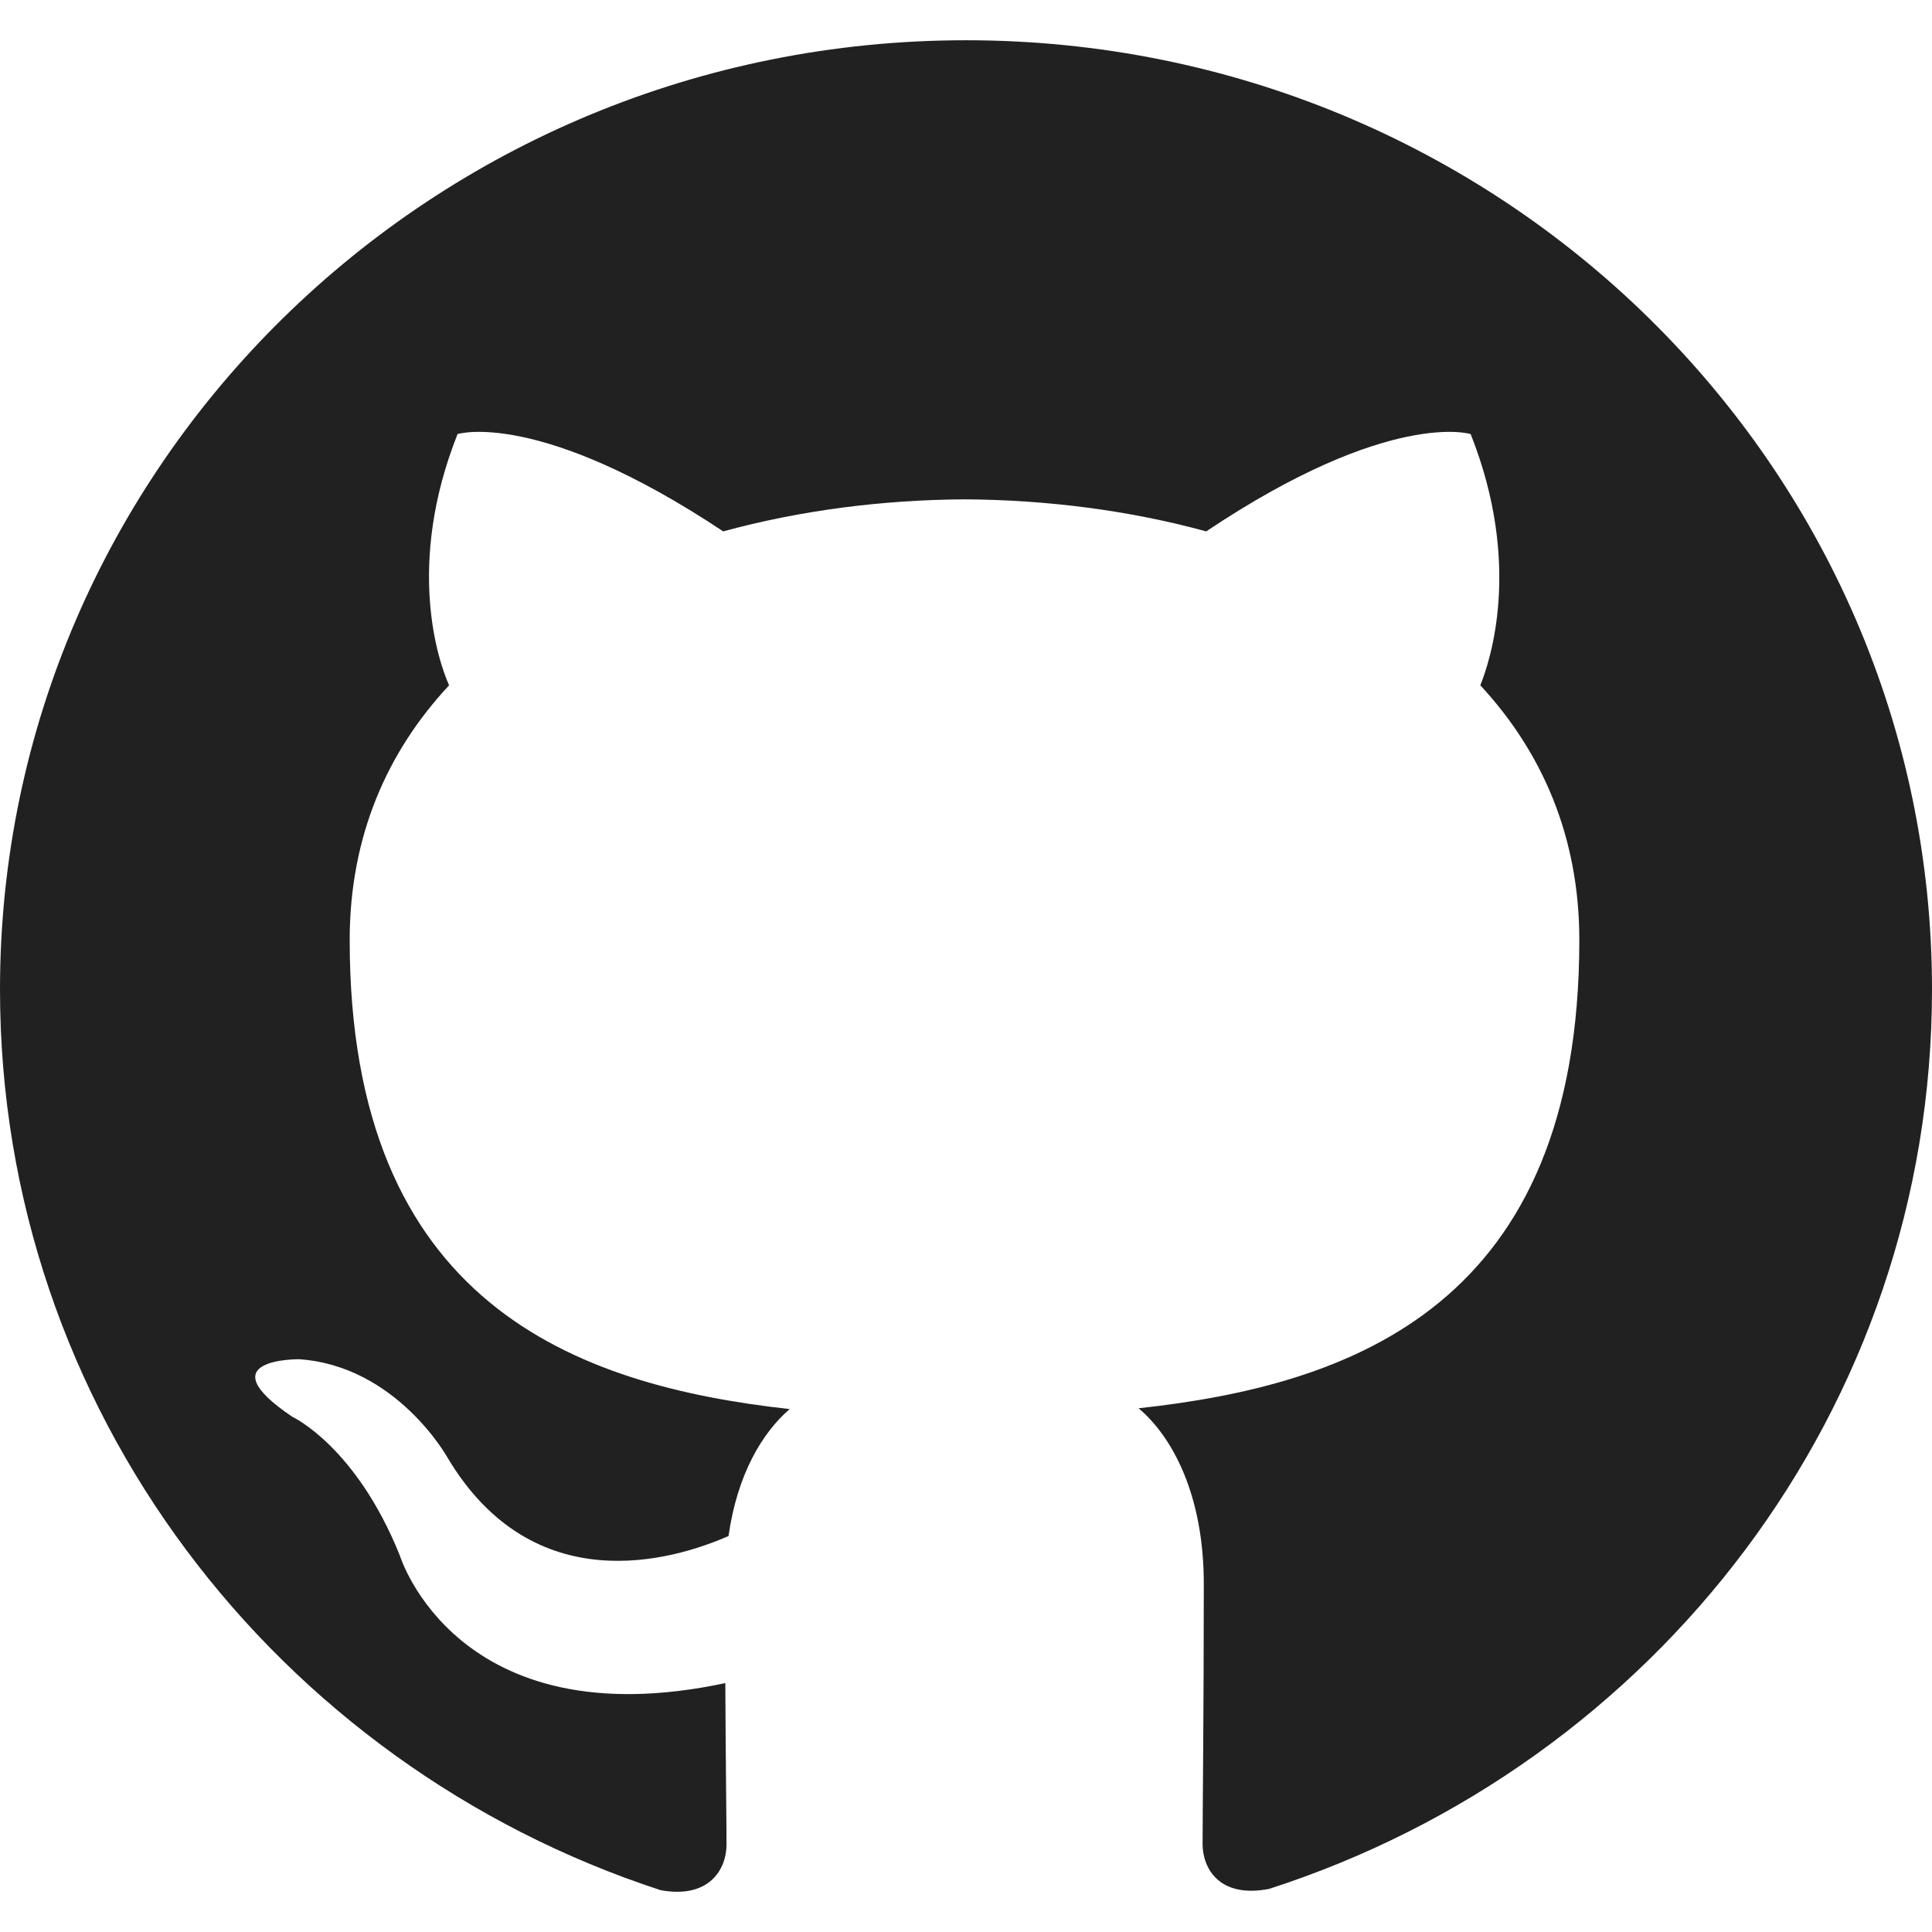
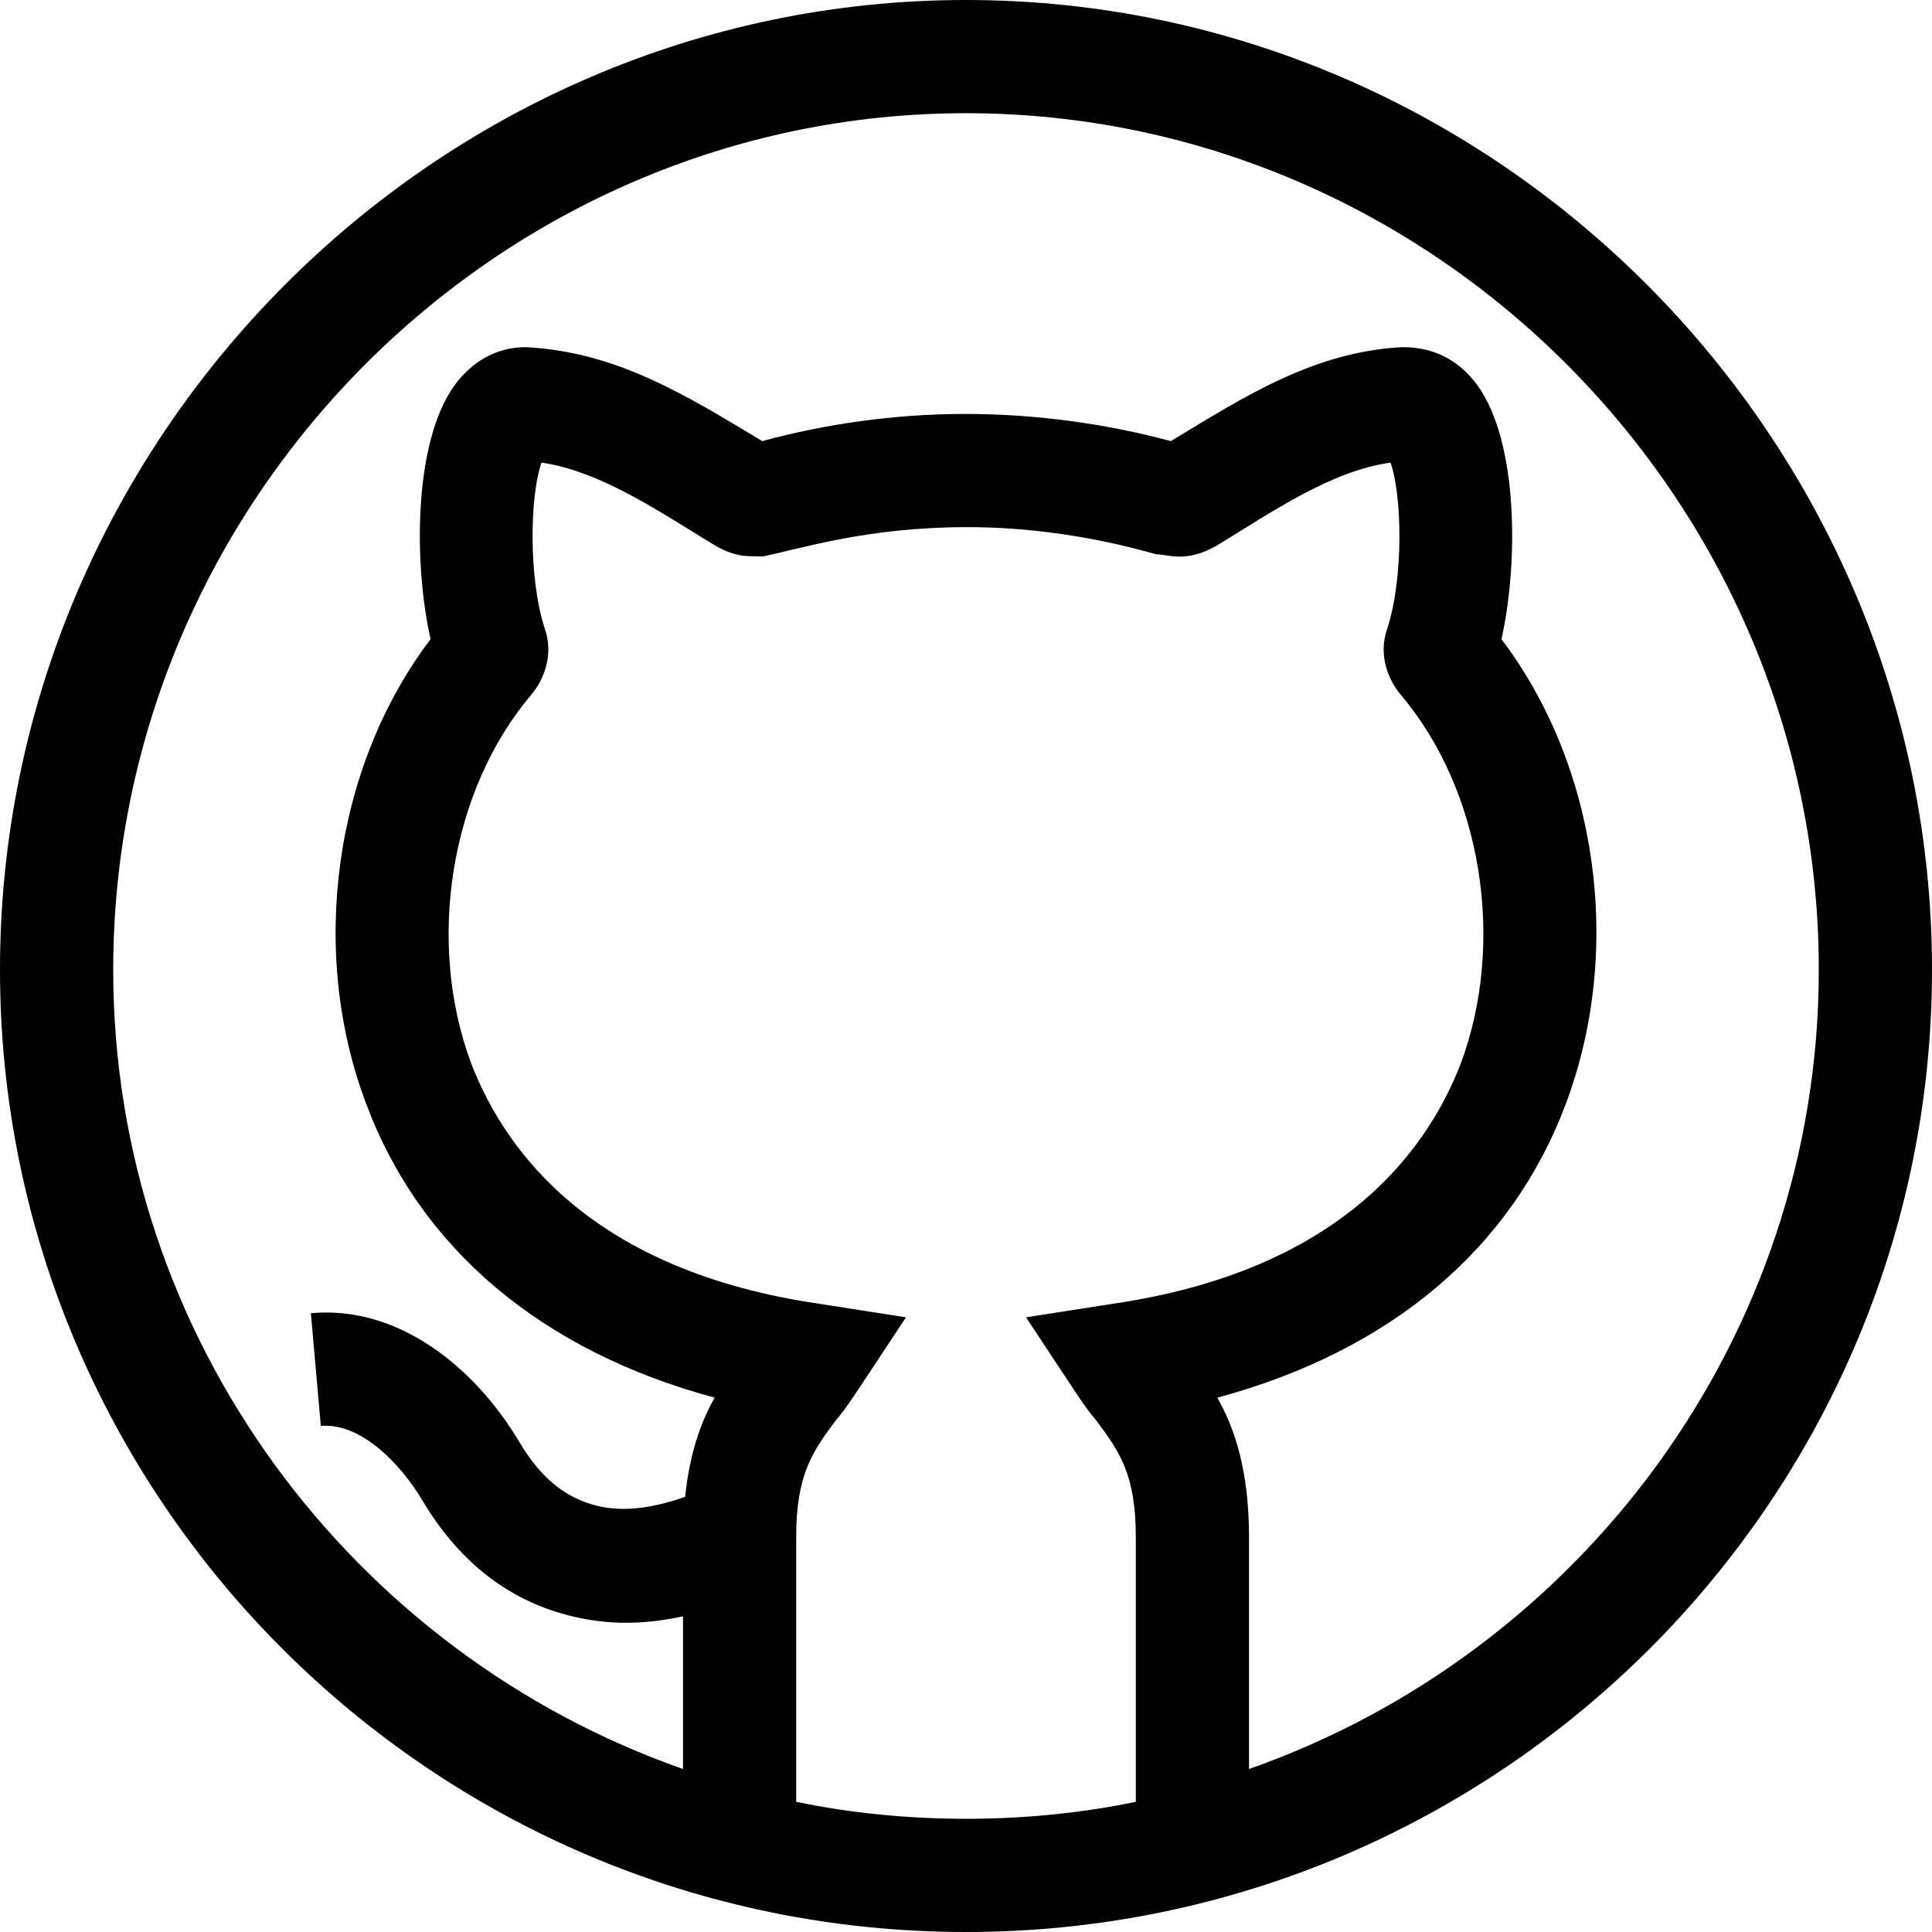
- <svg xmlns="http://www.w3.org/2000/svg" enable-background="new 0 0 24 24" height="512" viewBox="0 0 24 24" width="512">
-   <path d="m12 .5c-6.63 0-12 5.28-12 11.792 0 5.211 3.438 9.63 8.205 11.188.6.111.82-.254.82-.567 0-.28-.01-1.022-.015-2.005-3.338.711-4.042-1.582-4.042-1.582-.546-1.361-1.335-1.725-1.335-1.725-1.087-.731.084-.716.084-.716 1.205.082 1.838 1.215 1.838 1.215 1.07 1.803 2.809 1.282 3.495.981.108-.763.417-1.282.76-1.577-2.665-.295-5.466-1.309-5.466-5.827 0-1.287.465-2.339 1.235-3.164-.135-.298-.54-1.497.105-3.121 0 0 1.005-.316 3.3 1.209.96-.262 1.98-.392 3-.398 1.02.006 2.04.136 3 .398 2.28-1.525 3.285-1.209 3.285-1.209.645 1.624.24 2.823.12 3.121.765.825 1.23 1.877 1.23 3.164 0 4.53-2.805 5.527-5.475 5.817.42.354.81 1.077.81 2.182 0 1.578-.015 2.846-.015 3.229 0 .309.21.678.825.56 4.801-1.548 8.236-5.97 8.236-11.173 0-6.512-5.373-11.792-12-11.792z" fill="#212121" />
+ <svg xmlns="http://www.w3.org/2000/svg" viewBox="0 0 512 512">
+   <path d="m256 0c-140.699 0-256 116.301-256 257 0 139.883 114.25 255 256 255 141.574 0 256-114.945 256-255 0-140.699-115.301-257-256-257zm45 477.5c-14.398 3-29.699 4.5-45 4.5s-30.602-1.5-45-4.5v-70.199c0-16.801 4.5-22.801 10.5-30.902 3.055-3.492 4.898-6.625 18.598-27.297l-23.098-3.602c-59.402-8.699-82.801-39.602-92.102-63.602-12-32.098-5.699-72.301 15.902-97.797 3.301-3.902 6-10.504 3.602-17.402-4.504-13.801-3.902-35.699-.902-44.102 15.906 2.273 32.262 13.668 45.902 21.902 6.285 3.668 9.582 2.699 12.598 3 10.961-2.281 28.059-7.801 54.301-7.801 16.199 0 33.301 2.398 50.102 7.199 3.004-.07 7.832 2.484 16.199-2.398 14.258-8.688 30.059-19.691 45.898-21.902 3 8.402 3.602 30.301-.898 44.102-2.402 6.898.297 13.5 3.602 17.402 21.598 25.5 27.898 65.699 15.898 97.797-9.301 24-32.699 54.902-92.102 63.602l-23.098 3.602c14.16 21.367 15.652 23.93 18.602 27.297 5.996 8.102 10.496 14.102 10.496 30.902zm30-8.699v-61.5c0-17.102-3.602-28.5-8.402-36.902 45.602-12.297 78.004-39.301 92.402-78 15.301-40.797 8.402-89.398-17.102-123 4.504-20.098 4.504-52.199-6.297-67.199-4.801-6.598-11.402-10.199-19.801-10.199-.301 0-.301 0-.301 0-23.262 1.258-41.57 12.973-61.199 24.898-18-4.801-36.301-7.199-54.602-7.199-18.598 0-37.199 2.699-53.695 7.199-20.664-12.461-38.797-23.672-62.703-24.898-7.5 0-14.102 3.602-18.902 10.199-10.797 15-10.797 47.102-6.297 67.199-25.504 33.602-32.402 82.5-17.102 123 14.398 38.699 46.801 65.703 92.402 78-3.723 6.512-6.668 14.914-7.828 26.285-9.211 3.176-17.199 4.211-24.629 2.027-7.836-2.316-13.941-7.547-19.246-16.469-11.914-20.016-32.207-36.355-55.312-34.23l2.637 29.883c10.699-.98 21.348 10.34 26.879 19.672 9.125 15.367 21.418 25.445 36.547 29.914 11.23 3.309 21.496 3.23 32.551.871v40.449c-87.301-30.602-151-114-151-211.801 0-124.199 101.801-227 226-227s226 102.801 226 227c0 97.801-63.699 181.199-151 211.801zm0 0" />
</svg>
